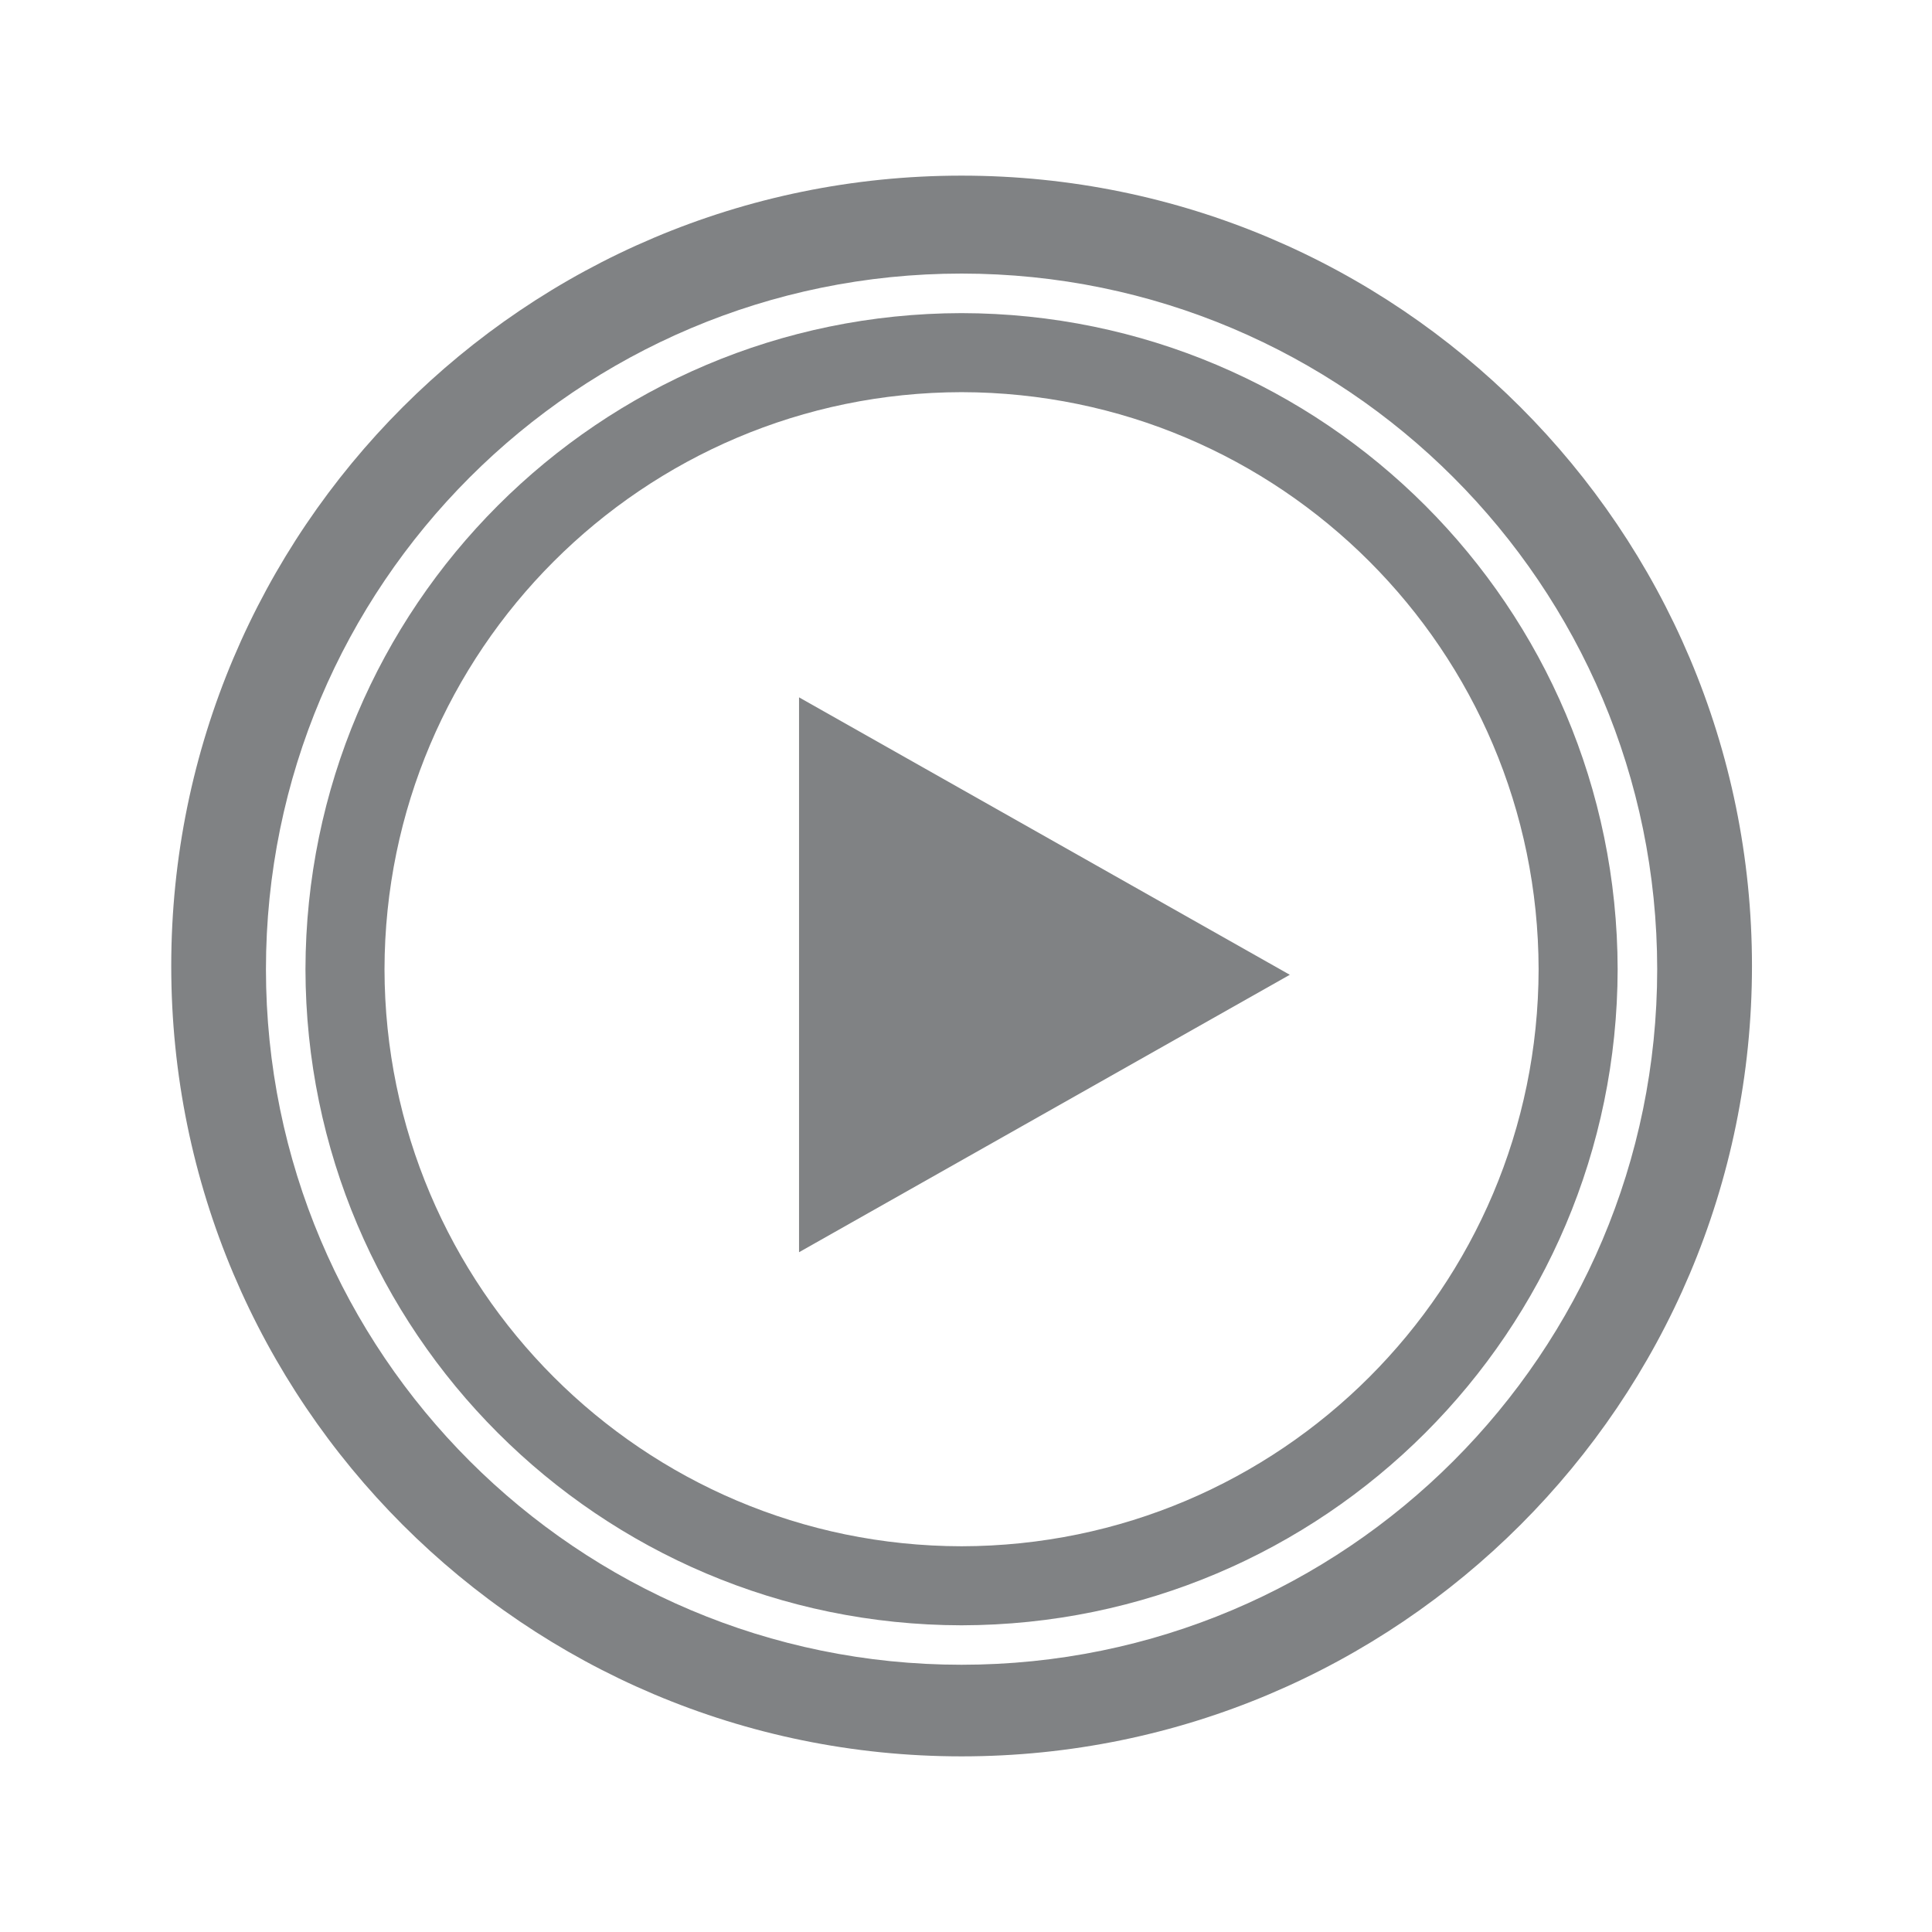
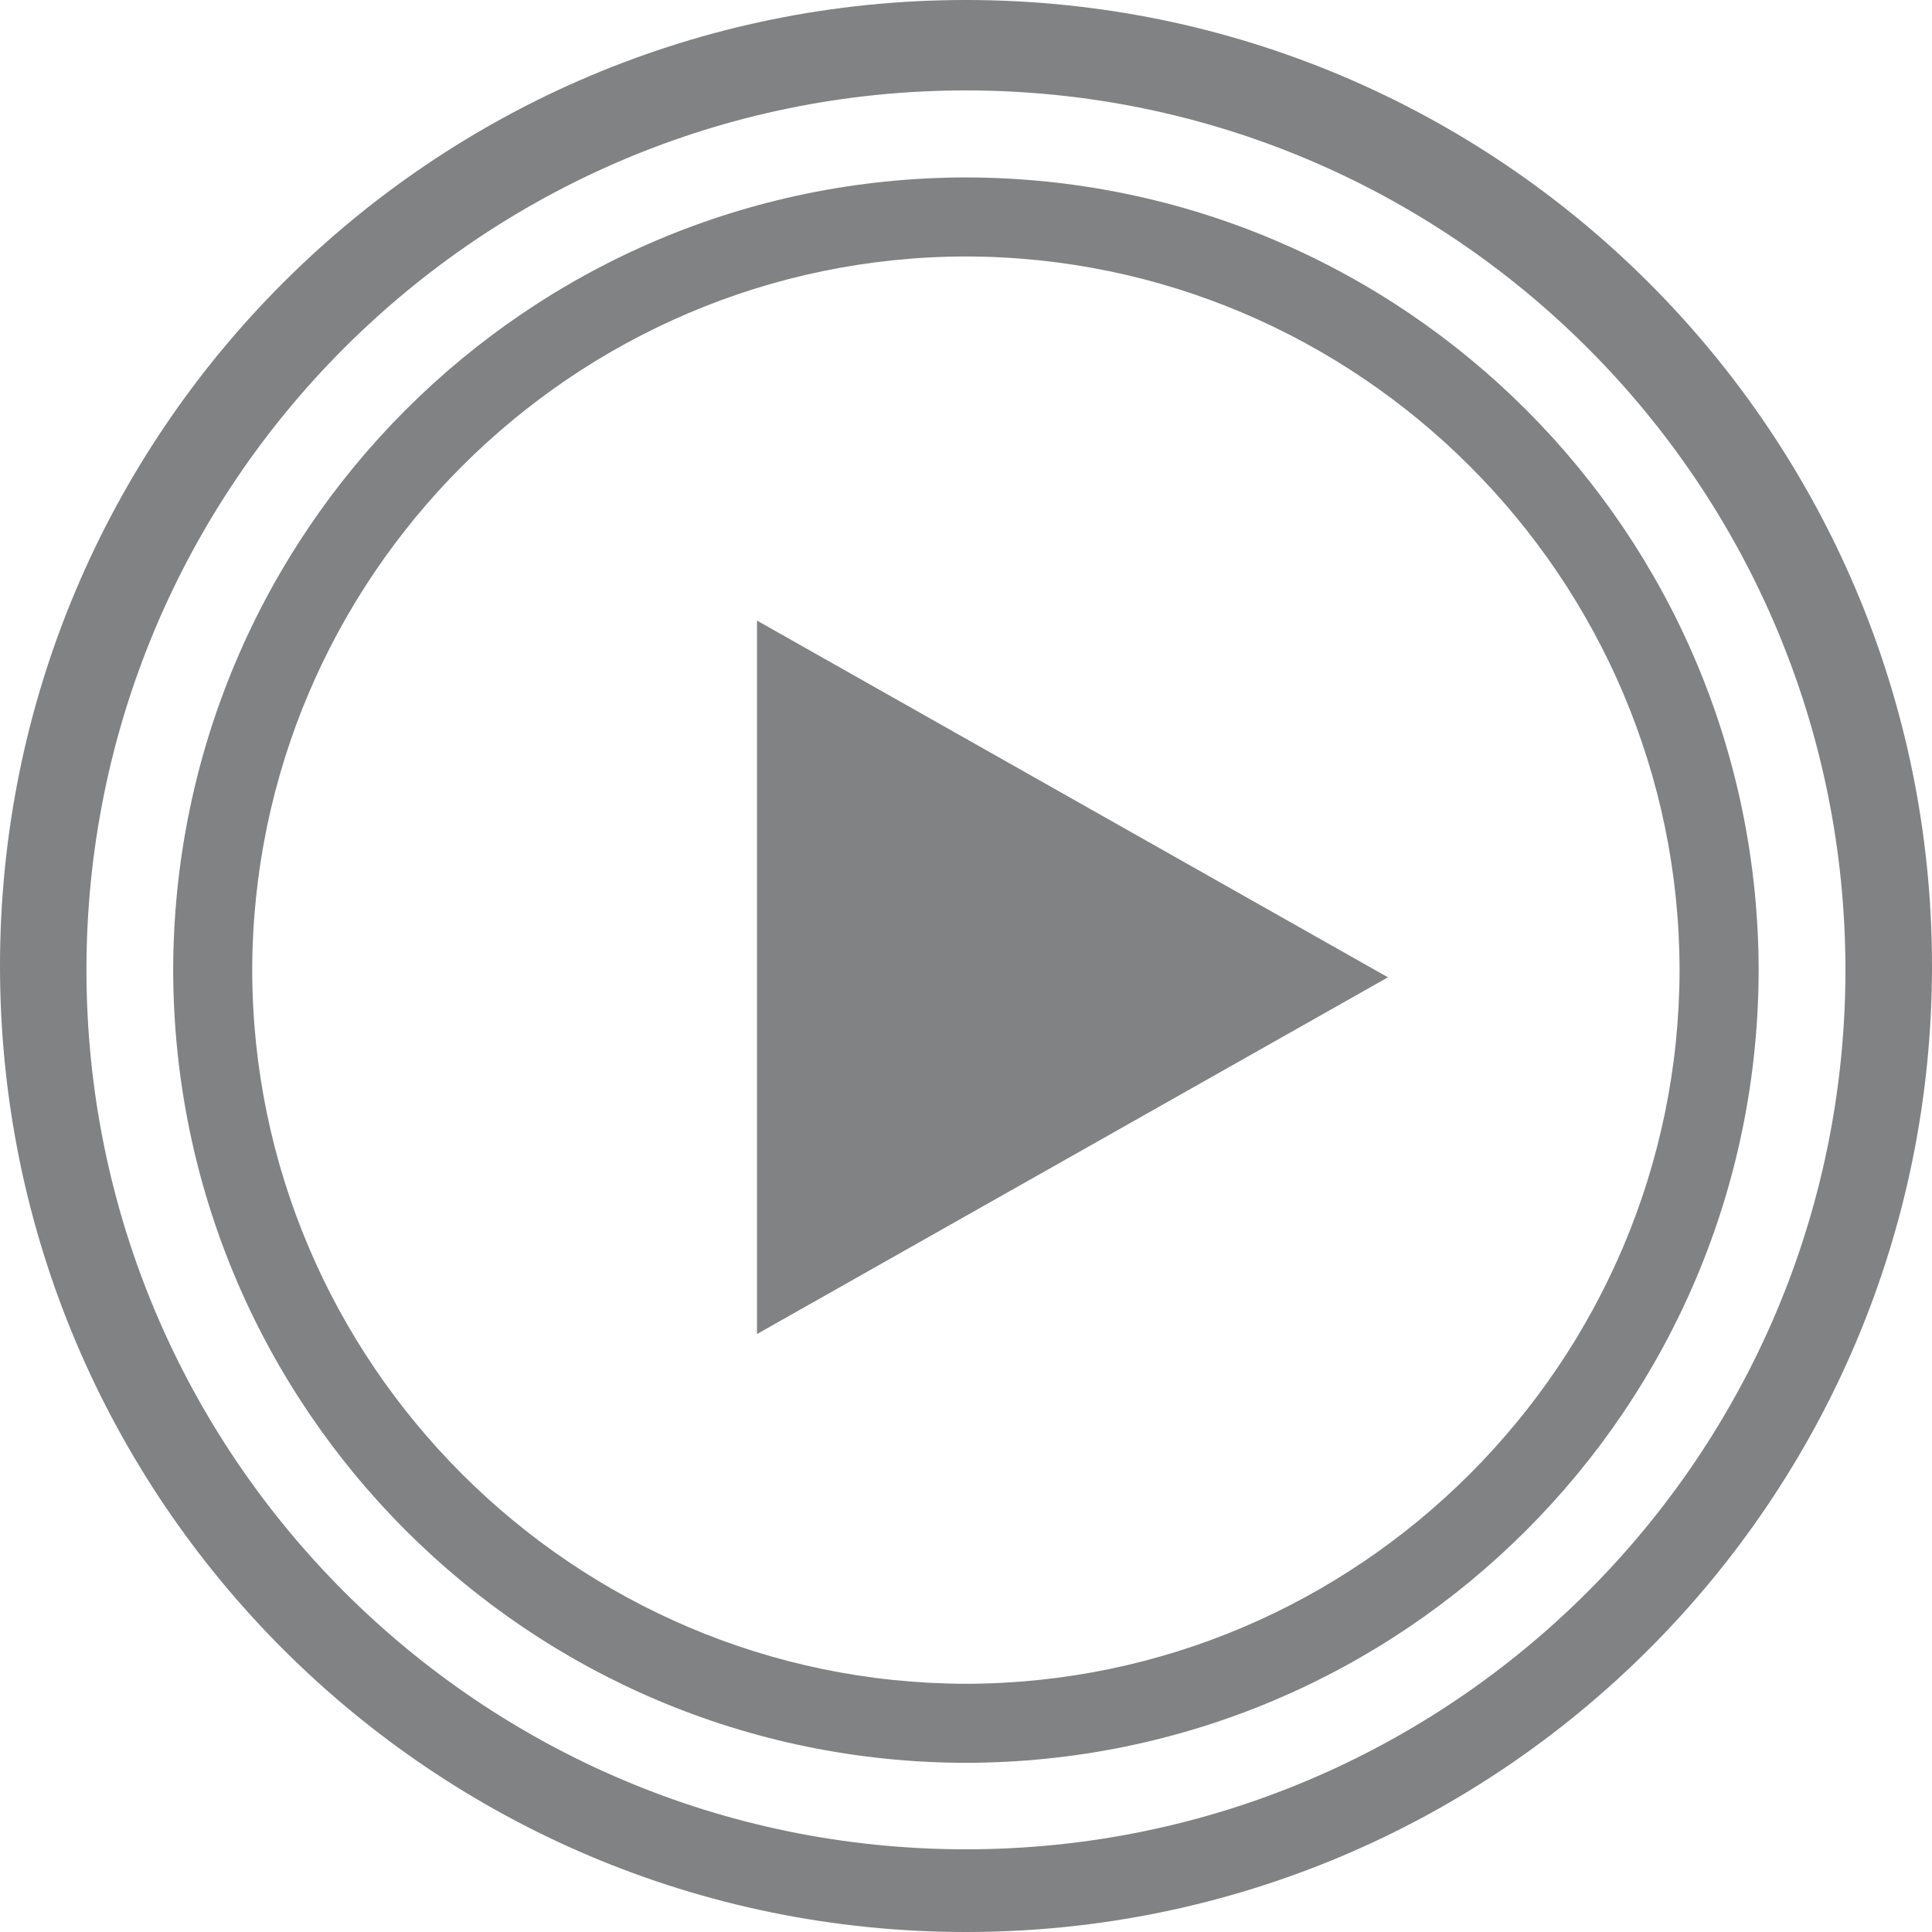
<svg xmlns="http://www.w3.org/2000/svg" enable-background="new 0 0 55 55" height="55px" version="1.1" viewBox="0 0 55 55" width="55px" x="0px" xml:space="preserve" y="0px">
-   <g display="block" id="media-playback-start-inactive">
+   <g display="block" id="media-playback-start-insensitive">
    <g display="inline">
      <g>
-         <path d="M27.373,10.039c-9.692,0.016-17.535,7.86-17.552,17.554     c0.017,9.692,7.86,17.535,17.552,17.551c9.694-0.017,17.537-7.859,17.553-17.551C44.909,17.898,37.066,10.055,27.373,10.039z" fill="none" stroke="#808284" stroke-width="2.25" />
-         <polygon fill="#808284" points="36.718,27.75 22.747,35.648 22.747,19.852    " />
-         <path d="M27.374,5C14.948,5,4.875,15.074,4.875,27.5S14.948,50,27.374,50s22.501-10.074,22.501-22.5     S39.8,5,27.374,5z M27.373,47.392c-10.937,0-19.8-8.865-19.802-19.799C7.572,16.656,16.436,7.79,27.373,7.788     c10.936,0.002,19.801,8.868,19.804,19.804C47.174,38.526,38.309,47.392,27.373,47.392z" fill="#808284" />
+         <path d="M27.497,5.051c12.464,0.02,22.548,10.104,22.568,22.567c-0.02,12.462-10.104,22.546-22.568,22.566     C15.036,50.164,4.952,40.08,4.93,27.618C4.952,15.155,15.036,5.07,27.497,5.051 M27.5,7.301c-0.001,0-0.002,0-0.003,0     s-0.002,0-0.003,0c0,0,0.001,0,0.002,0C16.312,7.32,7.199,16.436,7.18,27.622c0.019,11.179,9.135,20.294,20.32,20.312     c11.18-0.019,20.296-9.134,20.314-20.32C47.797,16.436,38.684,7.32,27.498,7.301C27.499,7.301,27.5,7.301,27.5,7.301L27.5,7.301z     " fill="#808284" />
      </g>
+       <polygon fill="#808284" points="39.512,27.822 21.55,37.977 21.55,17.667   " />
+       <path d="M27.499,0C12.312,0,0,12.313,0,27.5C0,42.688,12.312,55,27.499,55S55,42.688,55,27.5    C55,12.313,42.686,0,27.499,0z M27.497,52.646c-13.826,0-25.033-11.209-25.036-25.033C2.463,13.787,13.67,2.577,27.497,2.574    c13.826,0.003,25.035,11.213,25.039,25.038C52.531,41.437,41.322,52.646,27.497,52.646z" fill="#808284" />
    </g>
  </g>
</svg>
